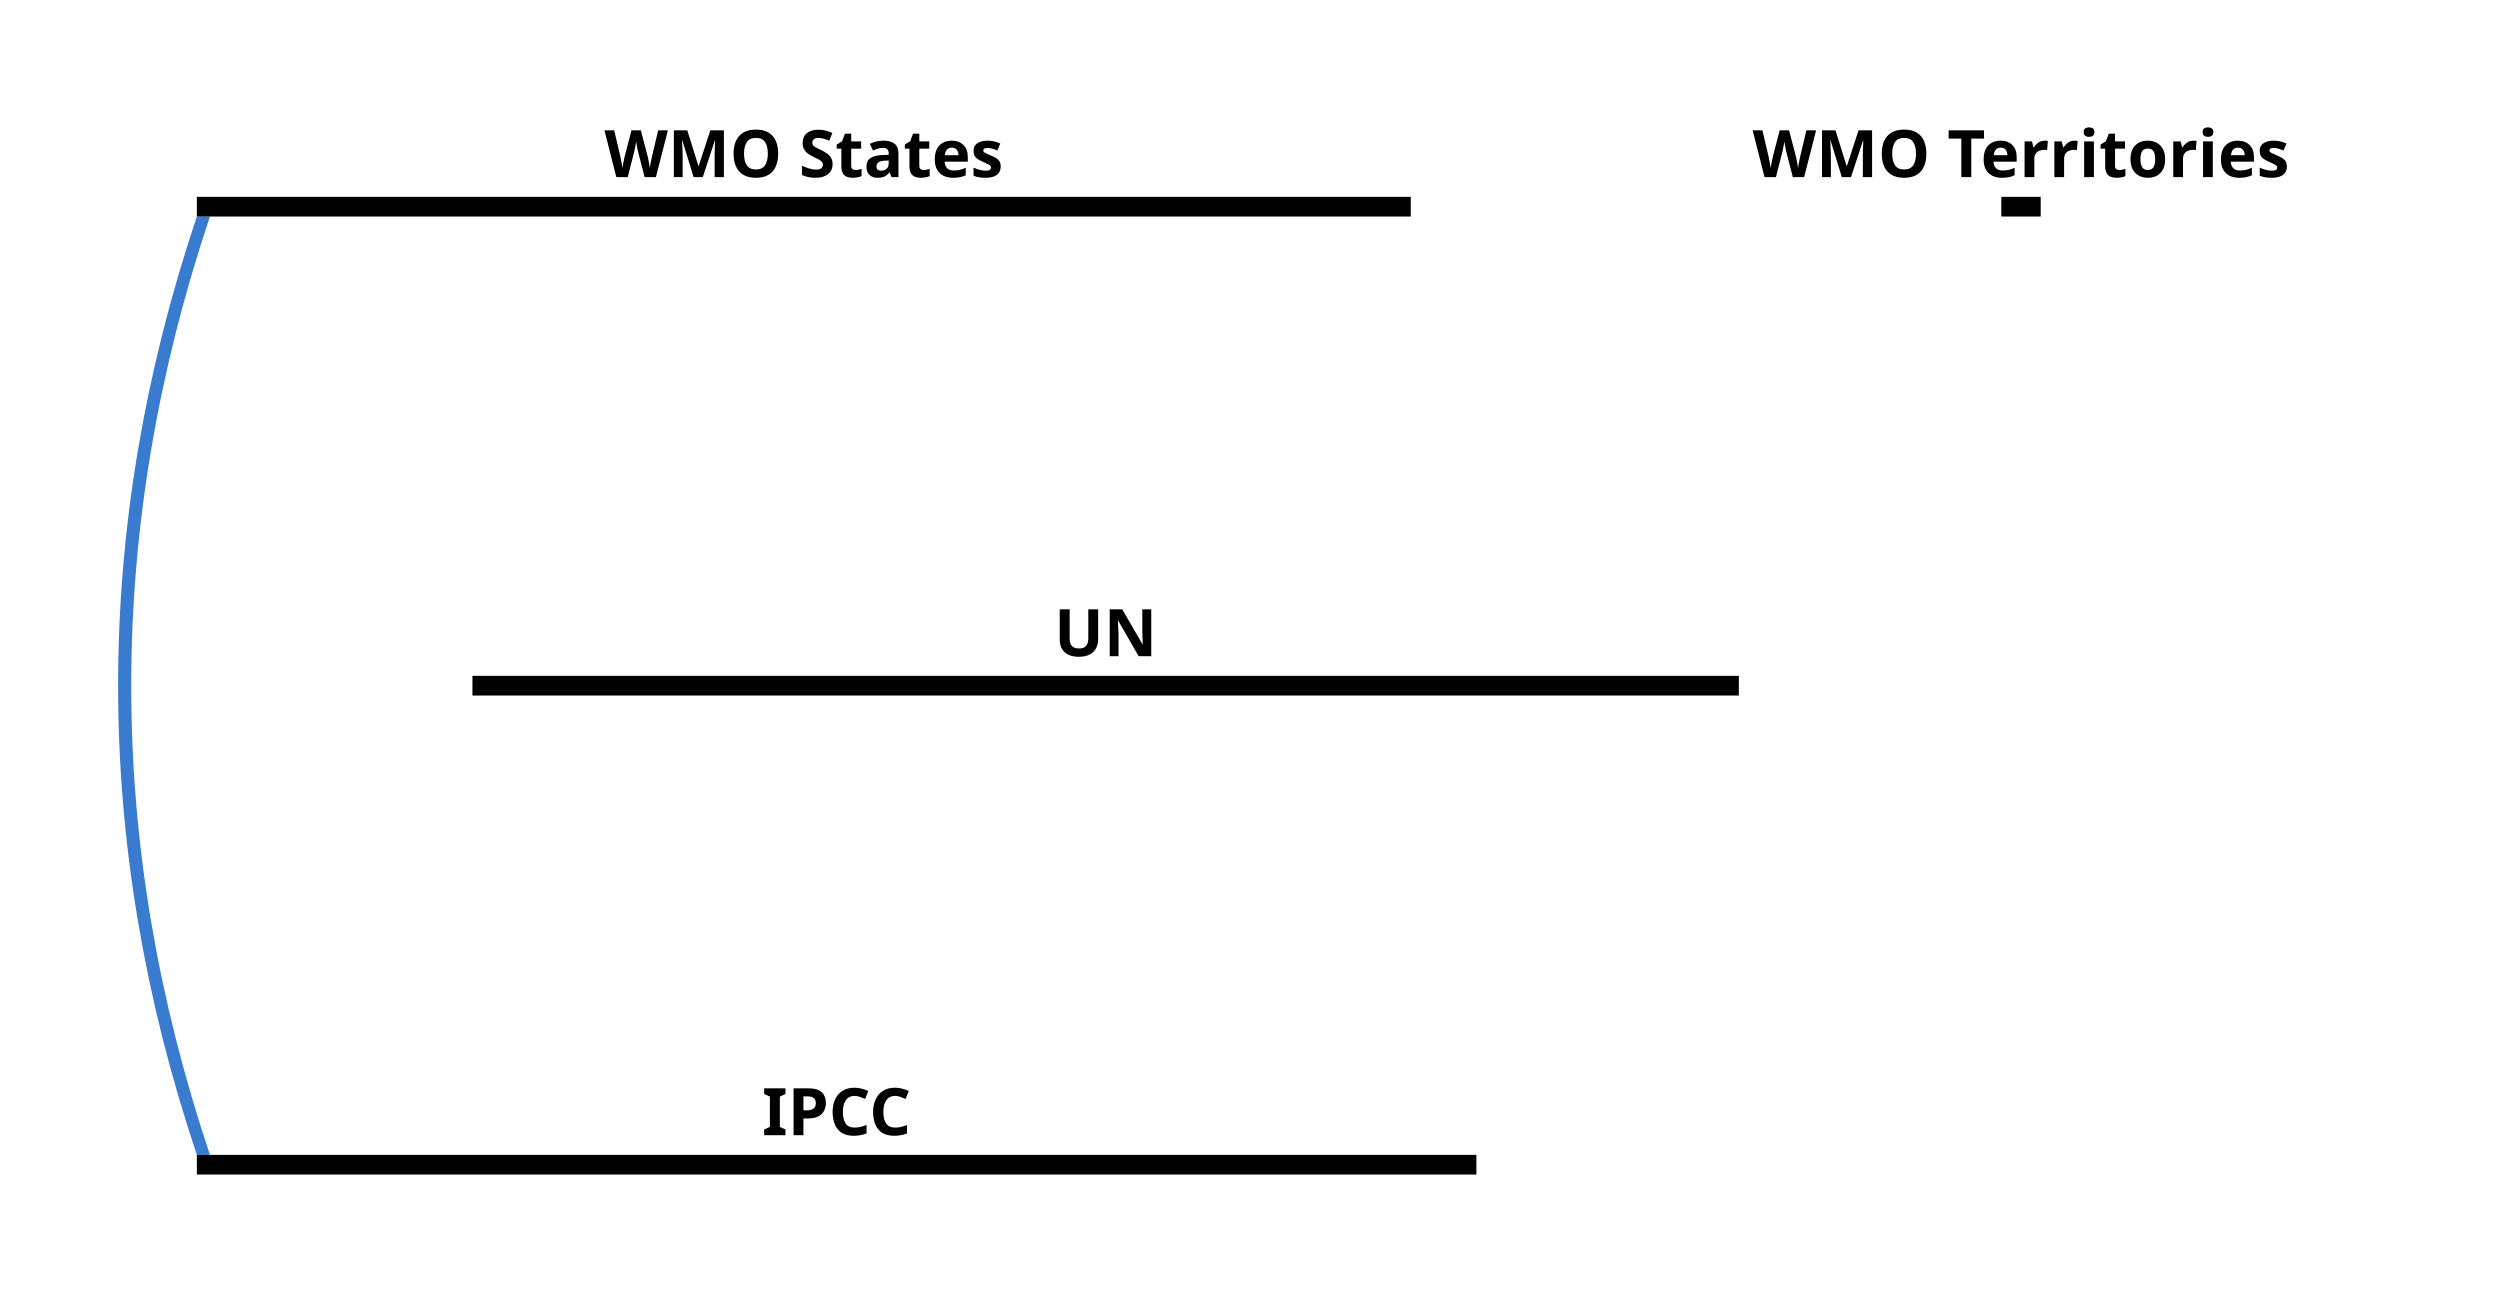
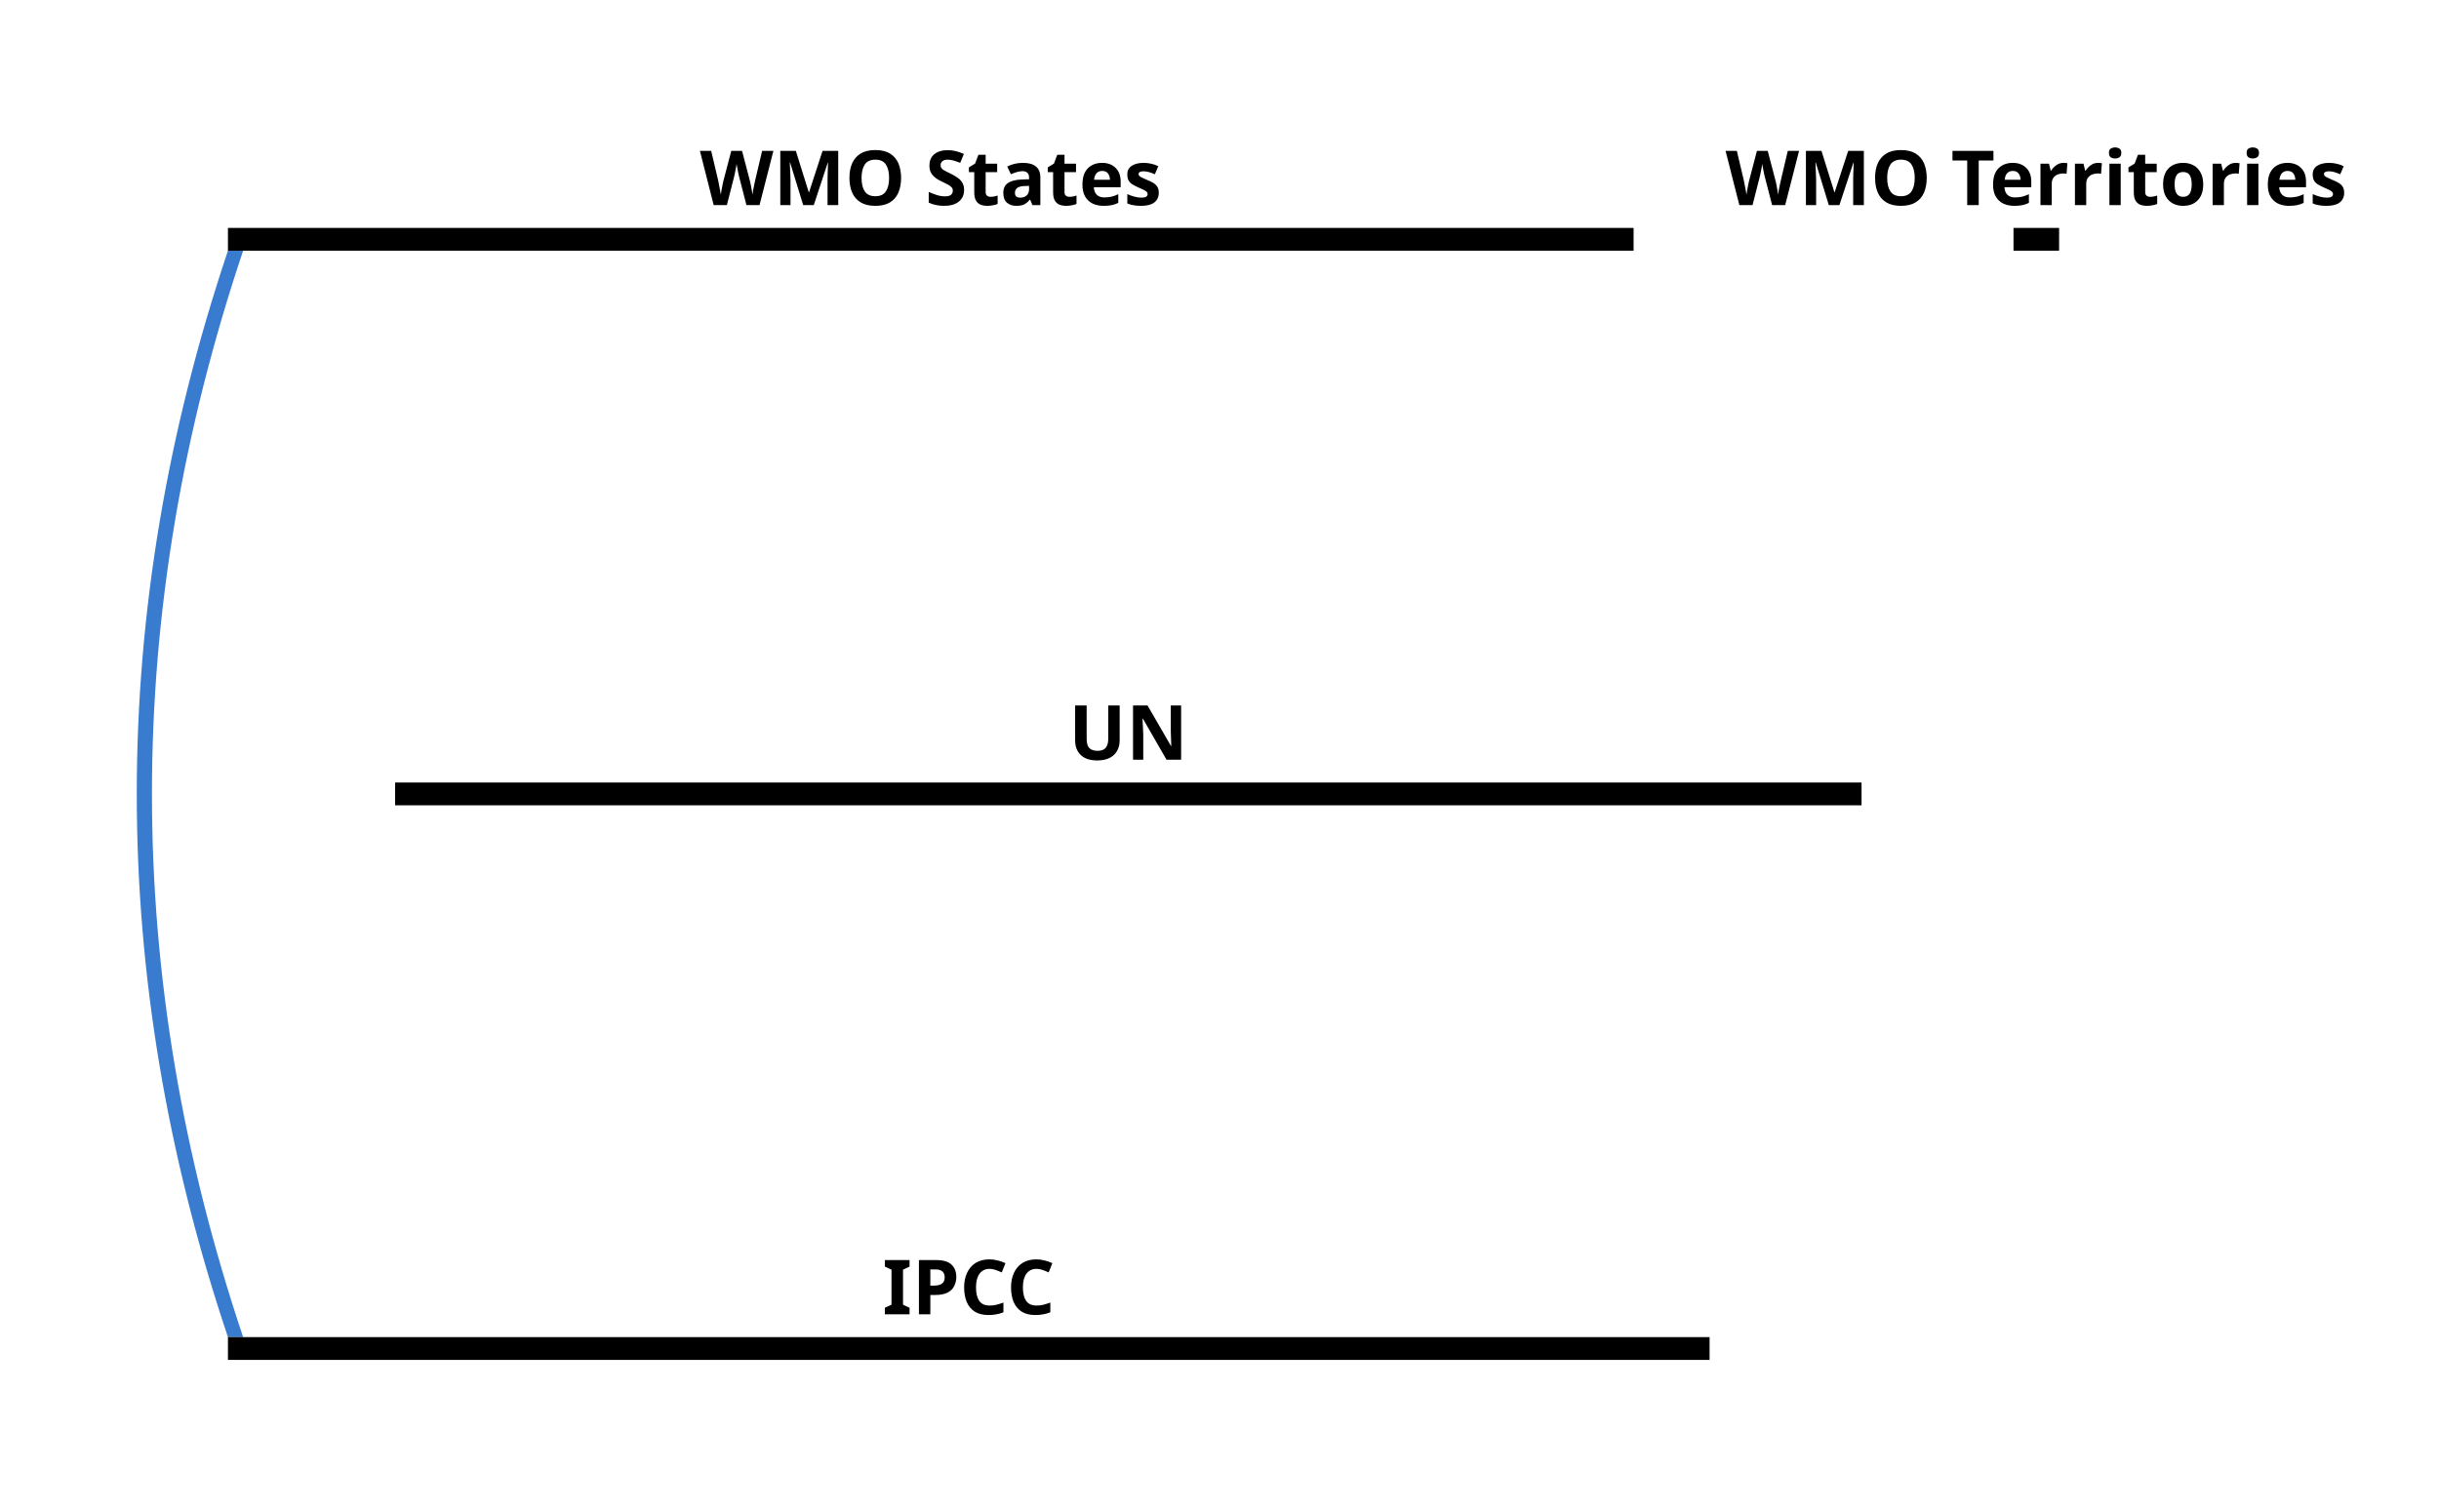
- <svg xmlns="http://www.w3.org/2000/svg" viewBox="0 0 381 199">
+ <svg xmlns="http://www.w3.org/2000/svg" viewBox="0 0 321 199">
  <defs>
    <style type="text/css">
text {font-family: sans-serif;font-weight: bold;font-size: 10;text-anchor: middle;baseline: 10;}
line {stroke-width: 3;stroke: black;}
path {fill: #397BCE;}
</style>
  </defs>
  <path d="M30 33Q6 104.5 30 176h2Q8 104.5 32 33Z" />
-   <g id="UN-members" transform="translate(72,93)">
+   <g id="UN-members" transform="translate(52,93)">
    <text x="96.5" y="7">UN</text>
    <line x1="0" x2="193" y1="11.5" y2="11.5" />
  </g>
  <g id="WMO-states" transform="translate(30,20)">
    <text x="92.5" y="7">WMO States</text>
    <line x1="0" x2="185" y1="11.5" y2="11.5" />
  </g>
-   <g id="WMO-territories" transform="translate(305,20)">
+   <g id="WMO-territories" transform="translate(265,20)">
    <text x="3" y="7">WMO Territories</text>
    <line x1="0" x2="6" y1="11.5" y2="11.5" />
  </g>
  <g id="IPCC-members" transform="translate(30,166)">
    <text x="97.5" y="7">IPCC</text>
    <line x1="0" x2="195" y1="11.5" y2="11.5" />
  </g>
</svg>
